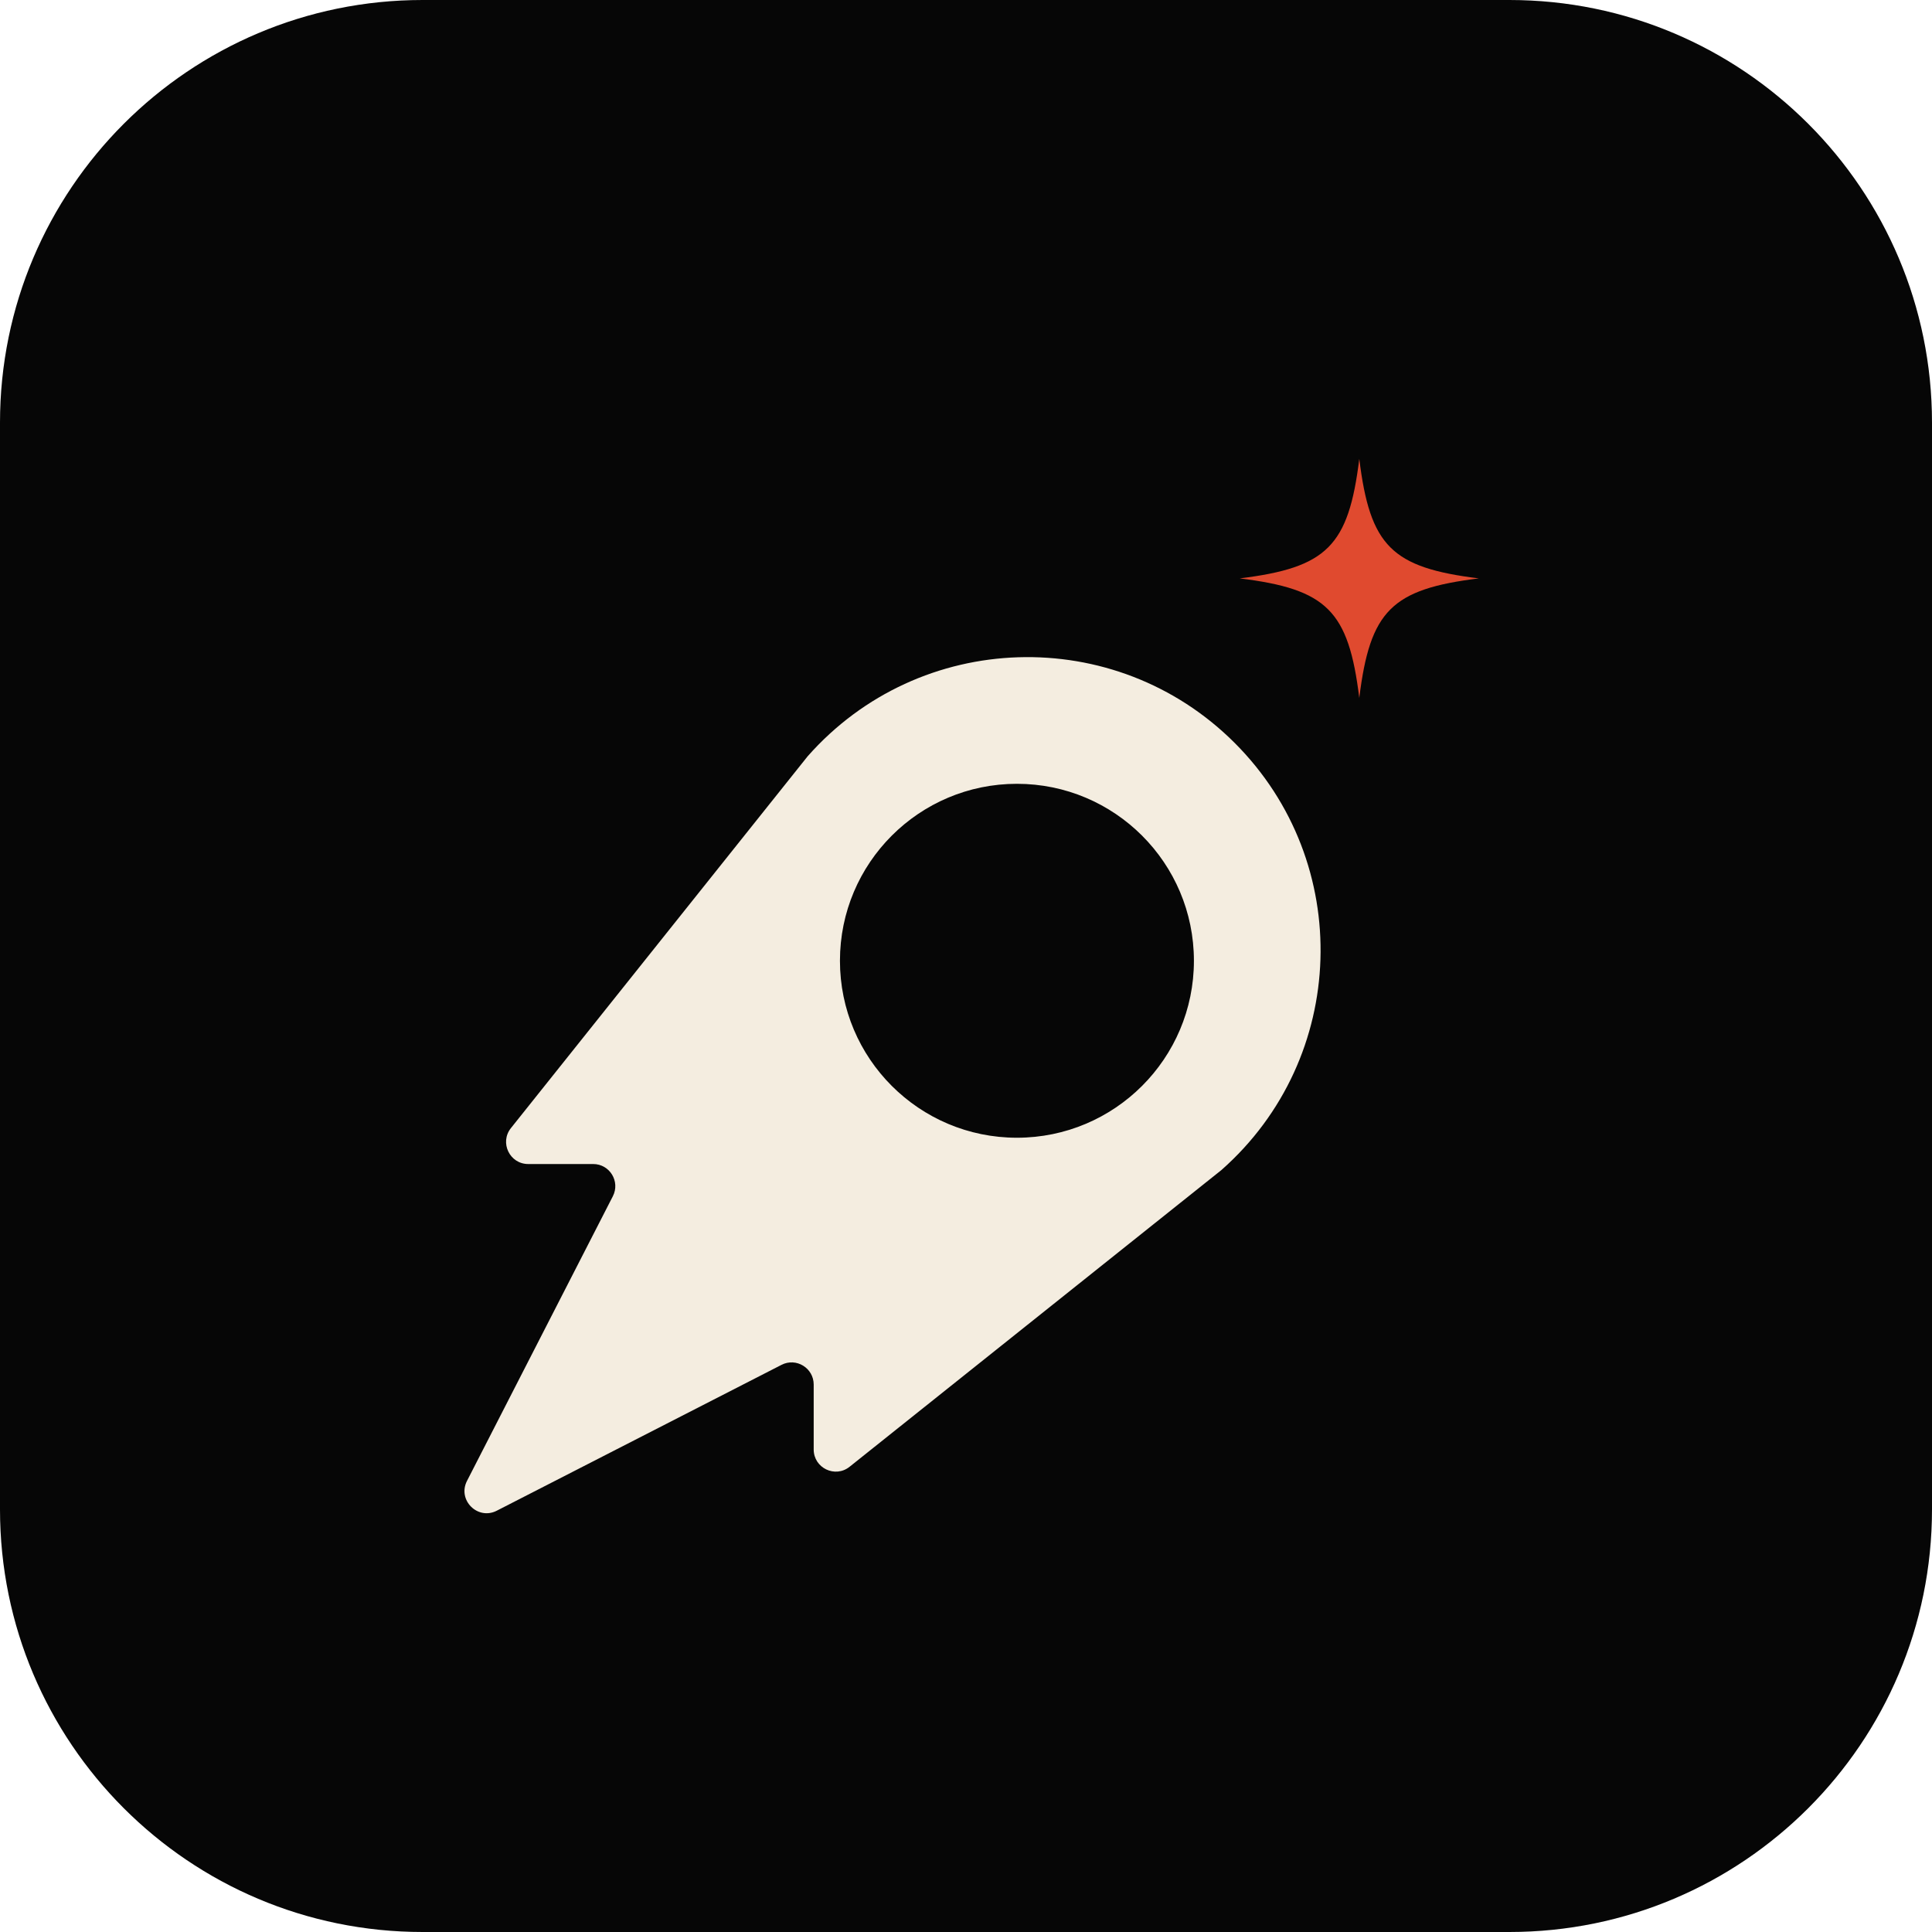
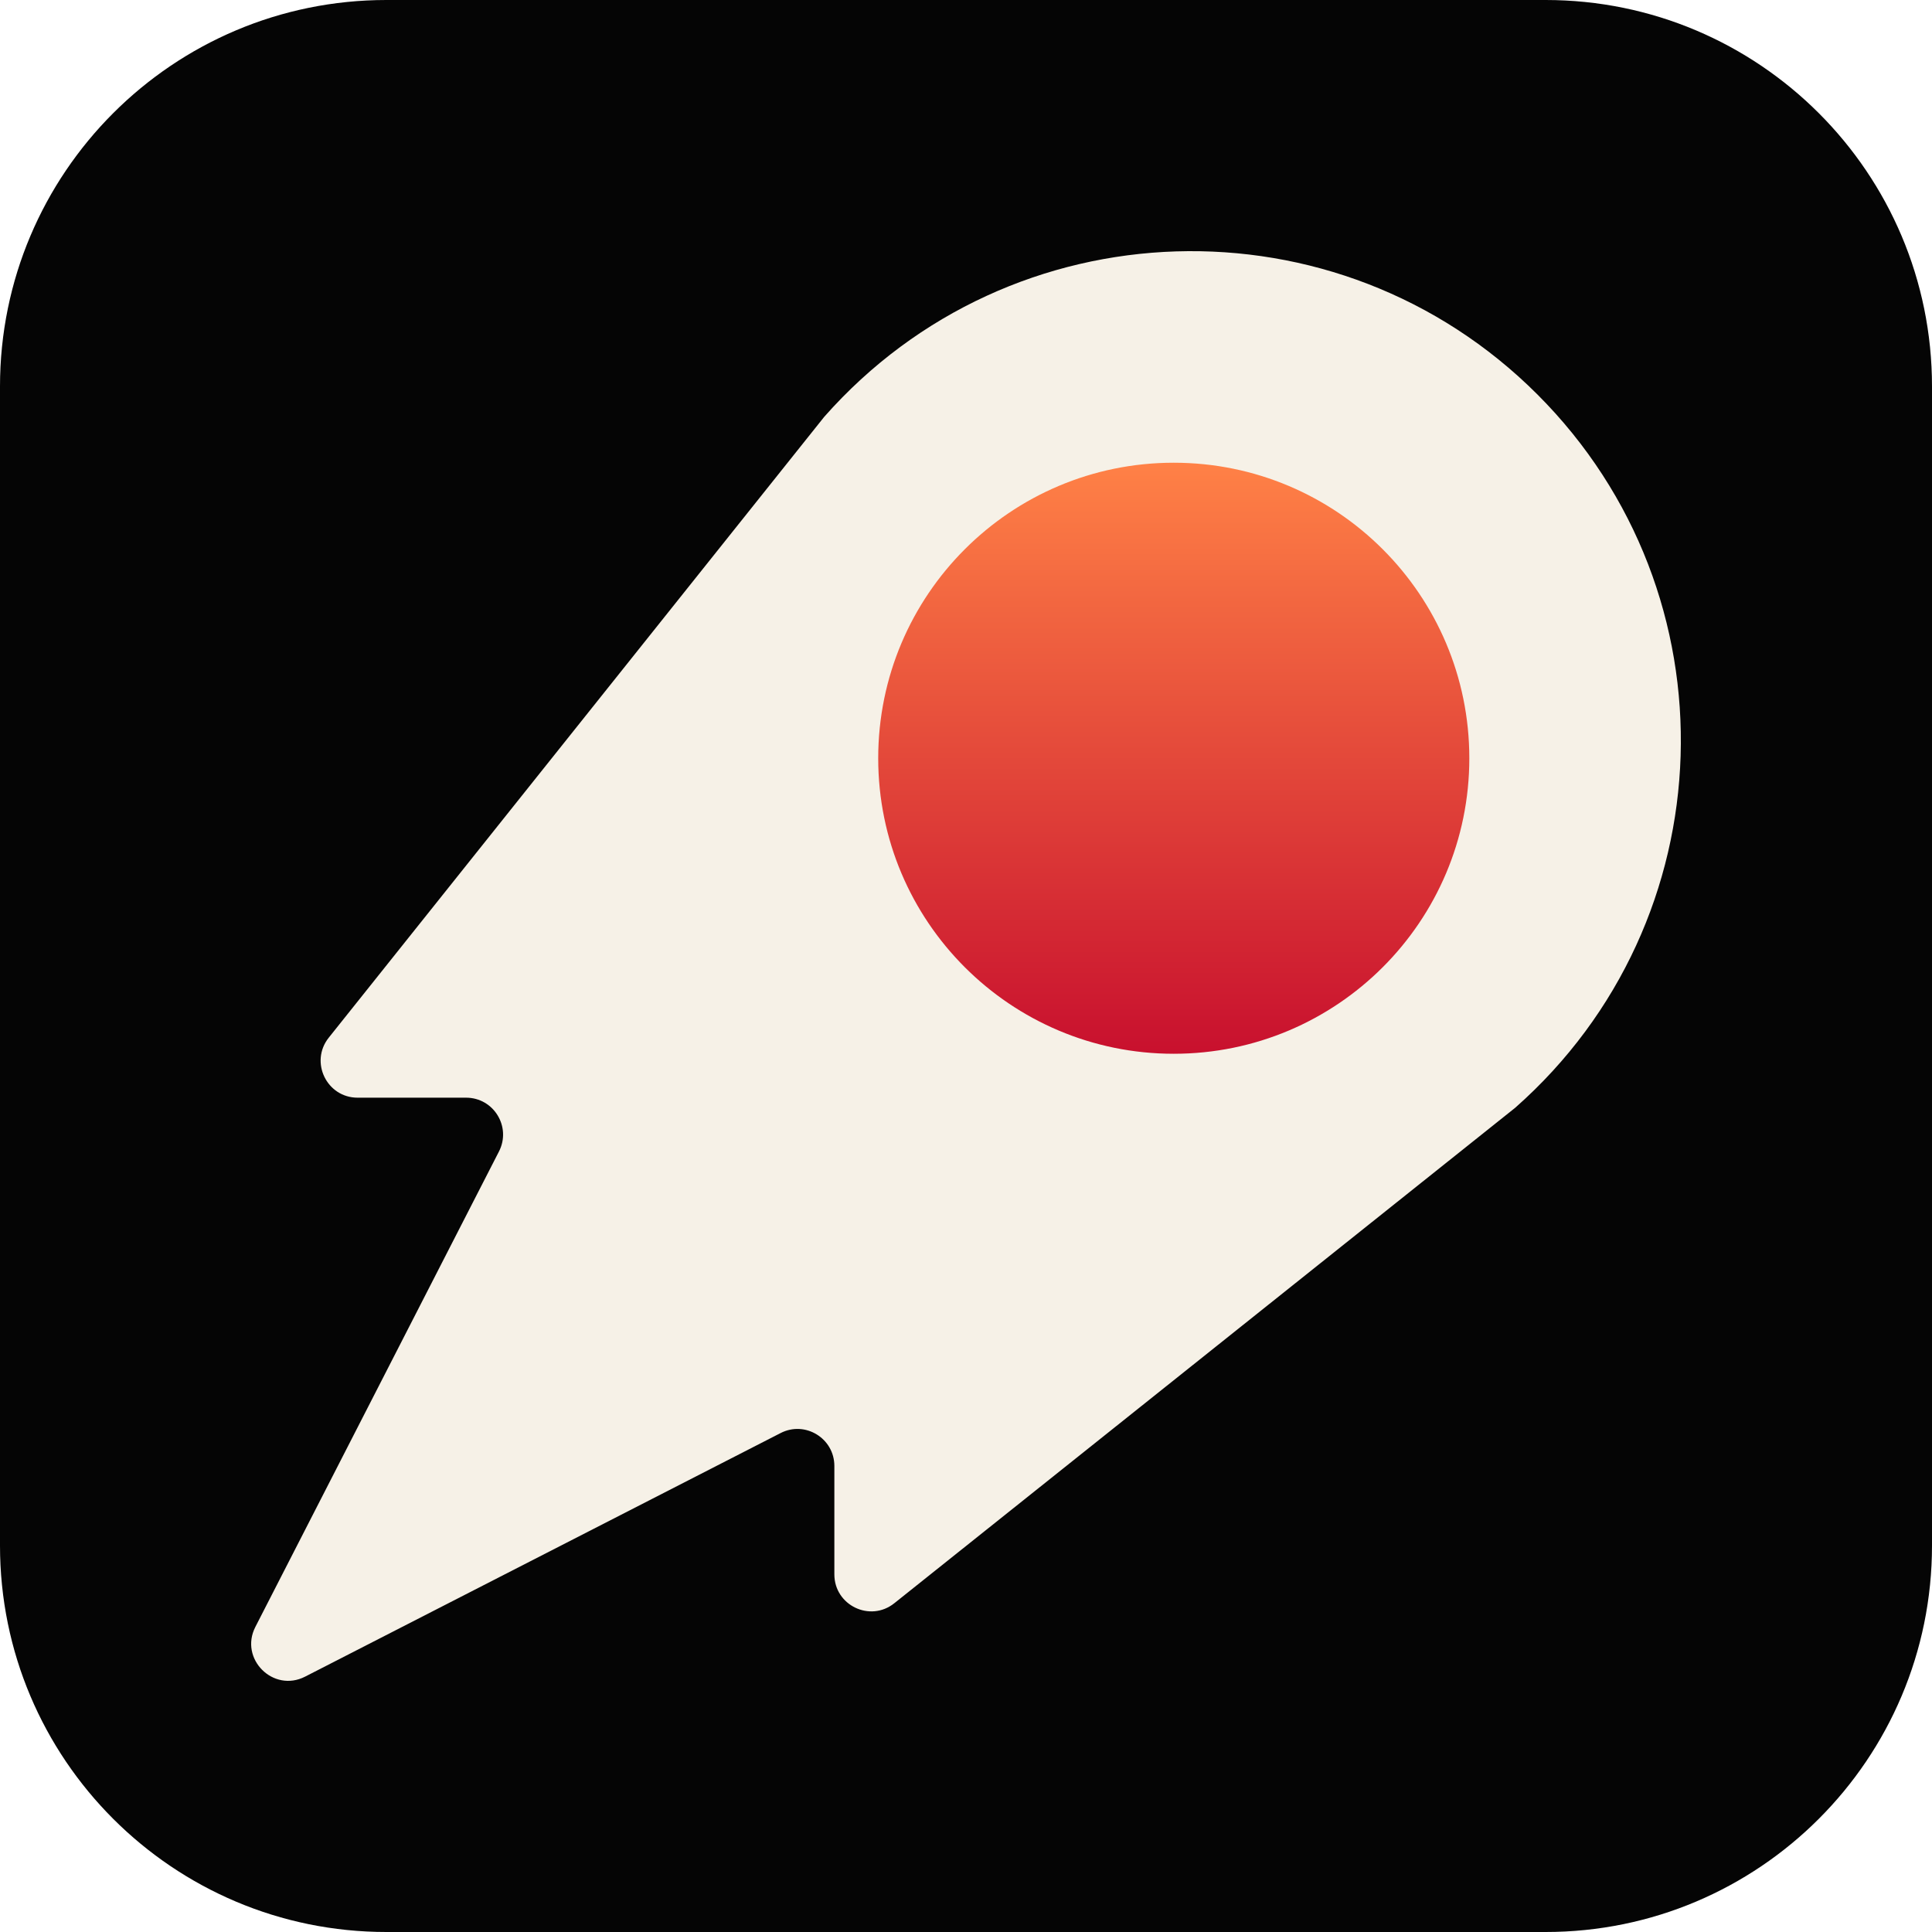
- <svg xmlns="http://www.w3.org/2000/svg" viewBox="0 0 64 64" width="64" height="64">
-   <rect width="64" height="64" rx="14" fill="#060606" />
-   <g transform="translate(14.8 15.2) scale(1.32) translate(0.3 4.6)">
-     <path transform="rotate(180 11 11)" d="M13.092 3.369V1.74C13.092 1.274 12.554 1.015 12.191 1.306L2.86 8.752C-0.321 11.559 -0.475 16.469 2.526 19.47C5.526 22.47 10.436 22.317 13.244 19.135L20.69 9.805C20.98 9.441 20.721 8.903 20.256 8.903H18.626C18.211 8.903 17.943 8.465 18.132 8.095L21.793 0.95C22.038 0.471 21.525 -0.043 21.045 0.203L13.9 3.863C13.531 4.053 13.092 3.784 13.092 3.369ZM7.992 18.445C5.539 18.445 3.55 16.457 3.55 14.004C3.55 11.551 5.539 9.563 7.992 9.563C10.444 9.563 12.433 11.551 12.433 14.004C12.433 16.457 10.444 18.445 7.992 18.445Z" fill="#F4EDE0" fill-rule="evenodd" />
-     <path transform="translate(22.6 -1.6) scale(3)" d="M0 -1C0.09 -0.27 0.27 -0.09 1 0C0.27 0.09 0.09 0.27 0 1C-0.09 0.27 -0.27 0.09 -1 0C-0.27 -0.09 -0.09 -0.27 0 -1Z" fill="#E04A2F" />
+ <svg xmlns="http://www.w3.org/2000/svg" viewBox="0 0 64 64" width="64" height="64" role="img" aria-label="Skychaser">
+   <rect width="64" height="64" rx="12.8" fill="#050505" />
+   <g transform="translate(8.32 8.32) scale(2.20436) translate(-0.1439 -0.3757)">
+     <defs>
+       <linearGradient id="sc22" gradientUnits="userSpaceOnUse" x1="14.008" y1="3.555" x2="14.008" y2="12.437">
+         <stop offset="0" stop-color="#FF8146" />
+         <stop offset="1" stop-color="#C8102E" />
+       </linearGradient>
+     </defs>
+     <circle cx="14.008" cy="7.996" r="4.481" fill="url(#sc22)" />
+     <path transform="rotate(180 11 11)" d="M13.092 3.369V1.74C13.092 1.274 12.554 1.015 12.191 1.306L2.86 8.752C-0.321 11.559 -0.475 16.469 2.526 19.47C5.526 22.47 10.436 22.317 13.244 19.135L20.69 9.805C20.98 9.441 20.721 8.903 20.256 8.903H18.626C18.211 8.903 17.943 8.465 18.132 8.095L21.793 0.95C22.038 0.471 21.525 -0.043 21.045 0.203L13.9 3.863C13.531 4.053 13.092 3.784 13.092 3.369ZM7.992 18.445C5.539 18.445 3.55 16.457 3.55 14.004C3.55 11.551 5.539 9.563 7.992 9.563C10.444 9.563 12.433 11.551 12.433 14.004C12.433 16.457 10.444 18.445 7.992 18.445Z" fill="#F6F1E7" fill-rule="evenodd" />
  </g>
</svg>
